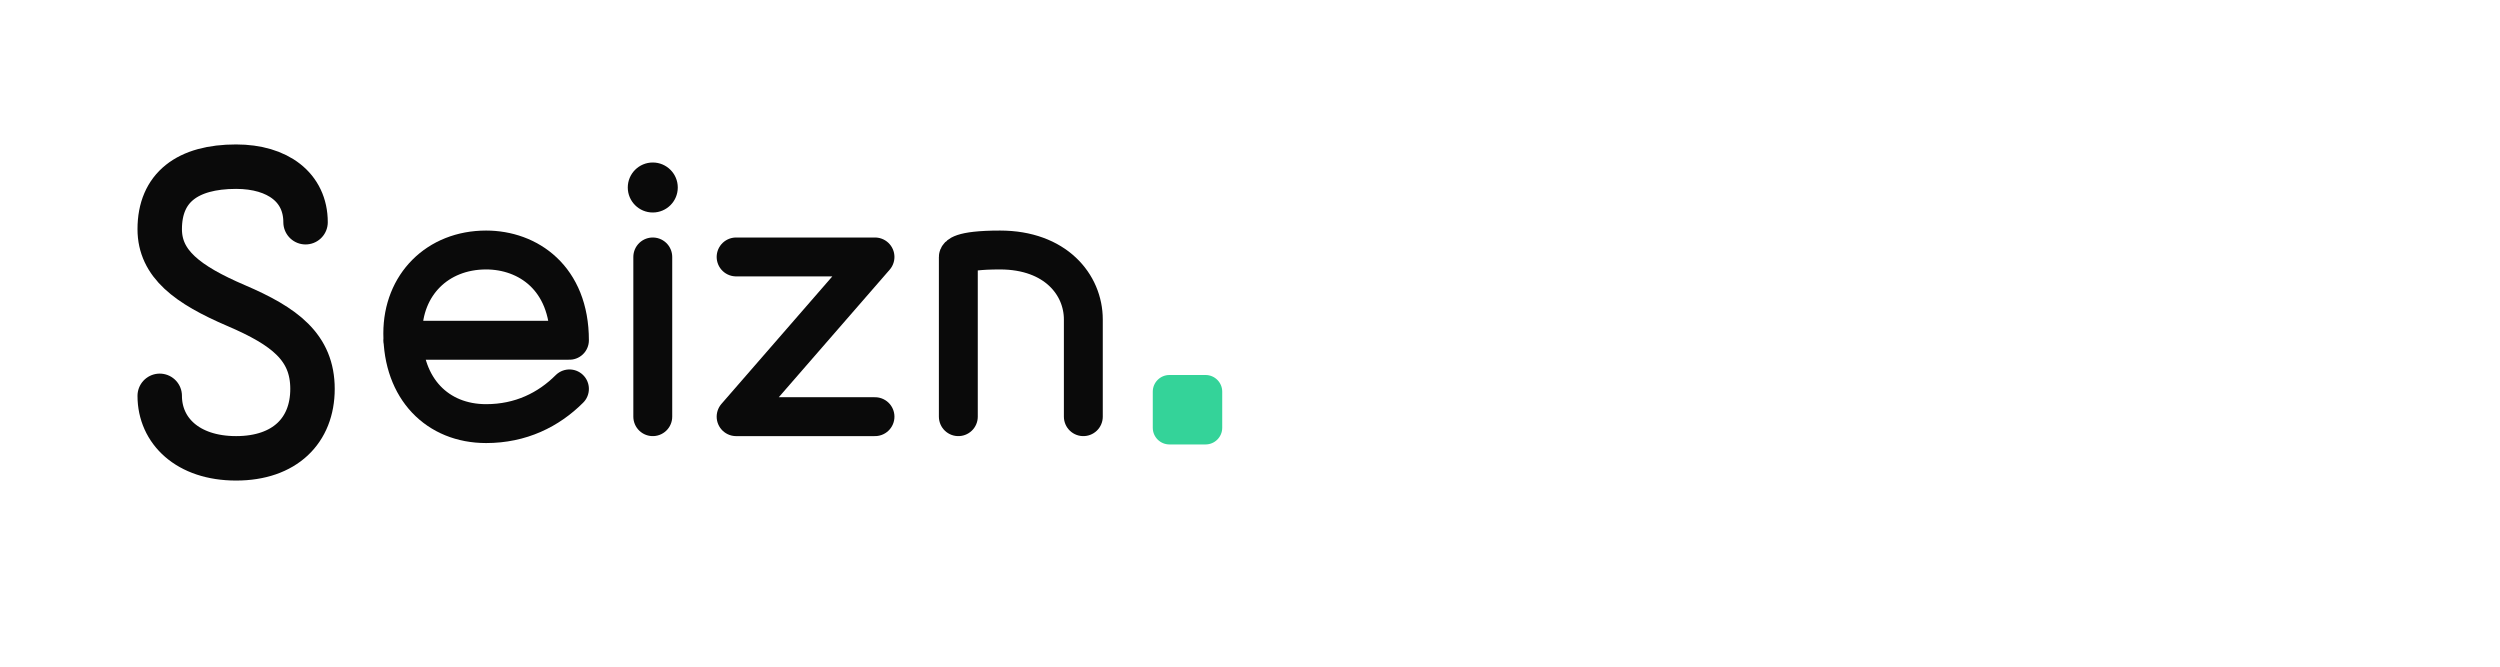
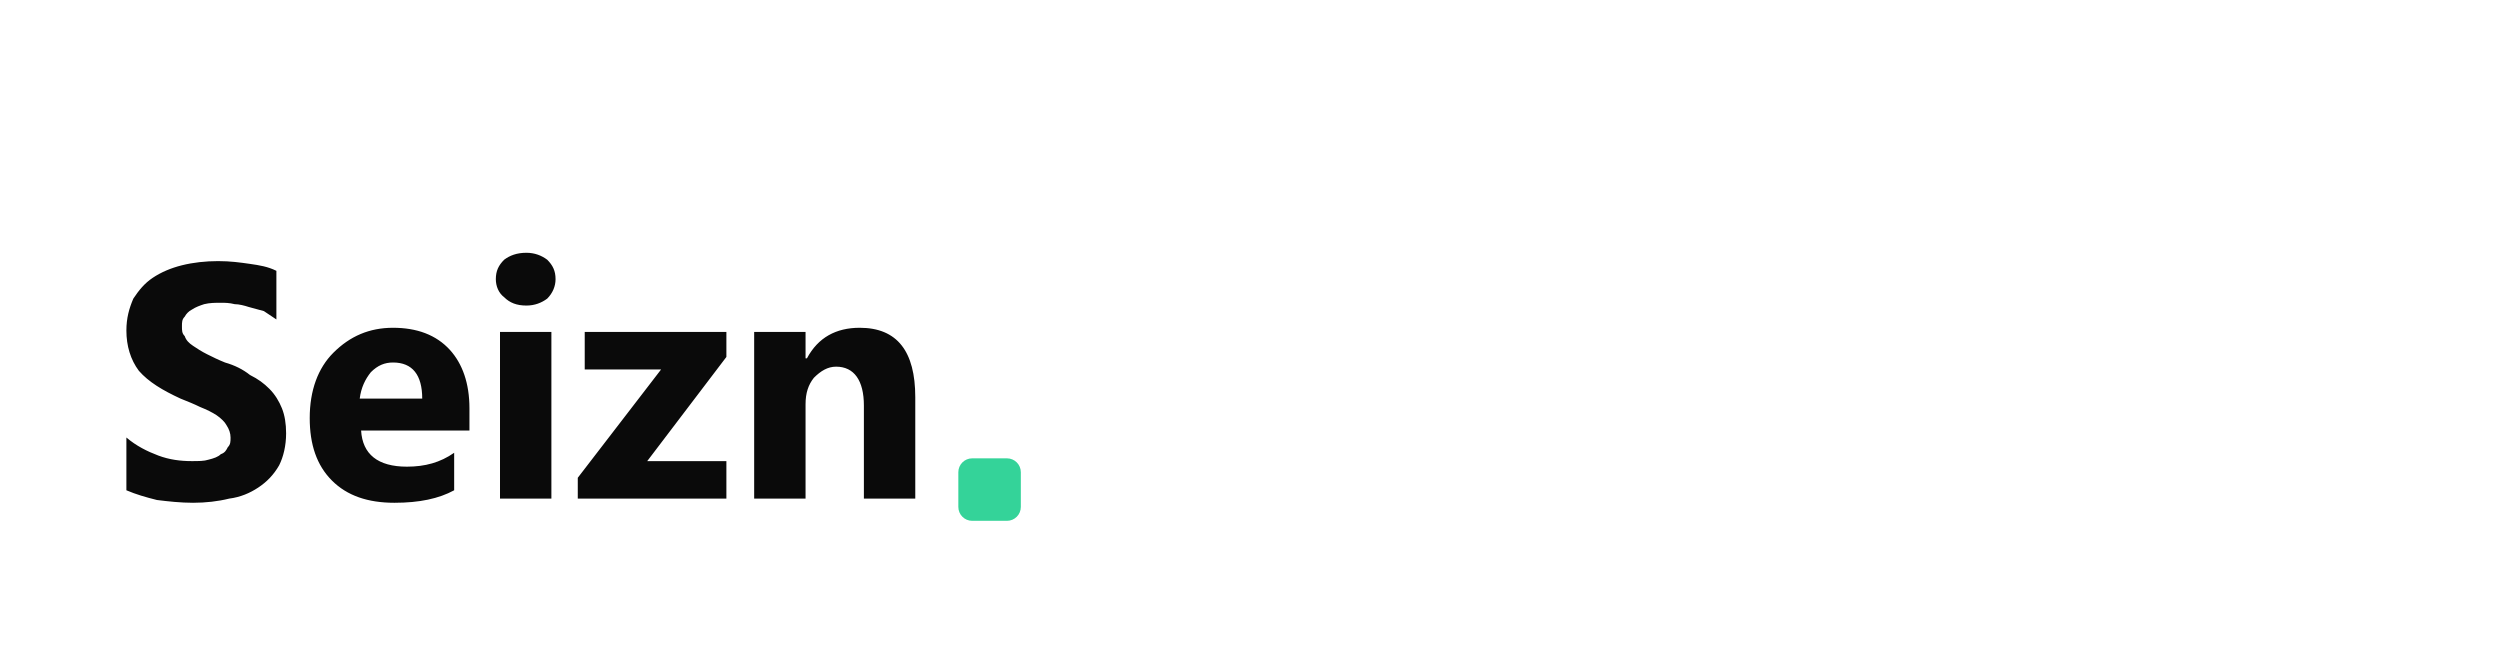
<svg xmlns="http://www.w3.org/2000/svg" width="180" height="48" viewBox="0 0 180 48" fill="none">
-   <path d="M 22 16 C 22 13.5, 20 12, 17 12 C 13.5 12, 11.5 13.5, 11.5 16.5 C 11.5 19, 13.5 20.5, 17 22 C 20.5 23.5, 22.5 25, 22.5 28 C 22.5 31, 20.5 33, 17 33 C 13.5 33, 11.5 31, 11.5 28.5" fill="none" stroke="#0A0A0A" stroke-width="3.2" stroke-linecap="round" stroke-linejoin="round" />
-   <path d="M 29 24.5 L 41 24.5 C 41 20, 38 18, 35 18 C 31.5 18, 29 20.5, 29 24 C 29 28, 31.5 30.5, 35 30.5 C 37.5 30.5, 39.5 29.5, 41 28" fill="none" stroke="#0A0A0A" stroke-width="2.8" stroke-linecap="round" stroke-linejoin="round" />
-   <circle cx="47" cy="13.5" r="1.8" fill="#0A0A0A" />
-   <path d="M 47 18.5 L 47 30" fill="none" stroke="#0A0A0A" stroke-width="2.8" stroke-linecap="round" />
-   <path d="M 53 18.5 L 63 18.5 L 53 30 L 63 30" fill="none" stroke="#0A0A0A" stroke-width="2.8" stroke-linecap="round" stroke-linejoin="round" />
-   <path d="M 69 30 L 69 18.5 C 69 18.5, 69 18, 72 18 C 76 18, 78 20.5, 78 23 L 78 30" fill="none" stroke="#0A0A0A" stroke-width="2.8" stroke-linecap="round" stroke-linejoin="round" />
-   <rect x="83" y="27" width="5" height="5" rx="1.2" fill="#34D399" />
+   <path d="M 9.1 35.3 L 9.1 31.5 C 9.8 32.1 10.6 32.5 11.4 32.8 C 12.2 33.1 13 33.2 13.8 33.2 C 14.3 33.2 14.7 33.2 15 33.1 C 15.4 33 15.7 32.9 15.9 32.7 C 16.2 32.6 16.3 32.4 16.4 32.2 C 16.6 32 16.6 31.8 16.6 31.5 C 16.6 31.2 16.5 30.9 16.3 30.6 C 16.2 30.4 15.9 30.1 15.6 29.9 C 15.3 29.7 14.9 29.5 14.4 29.3 C 14 29.1 13.5 28.9 13 28.7 C 11.7 28.1 10.7 27.5 10 26.7 C 9.4 25.9 9.1 24.9 9.1 23.8 C 9.1 22.9 9.3 22.2 9.6 21.5 C 10 20.9 10.4 20.4 11 20 C 11.6 19.6 12.3 19.3 13.1 19.1 C 13.9 18.9 14.8 18.8 15.7 18.8 C 16.6 18.8 17.3 18.9 18 19 C 18.7 19.1 19.3 19.2 19.9 19.5 L 19.9 23 C 19.6 22.8 19.3 22.6 19 22.4 C 18.6 22.3 18.3 22.2 17.9 22.1 C 17.6 22 17.2 21.9 16.9 21.9 C 16.5 21.8 16.2 21.8 15.9 21.8 C 15.5 21.8 15.1 21.8 14.7 21.9 C 14.4 22 14.1 22.1 13.8 22.3 C 13.6 22.4 13.4 22.6 13.3 22.8 C 13.1 23 13.1 23.2 13.1 23.5 C 13.1 23.8 13.1 24 13.3 24.2 C 13.4 24.5 13.6 24.7 13.9 24.9 C 14.2 25.1 14.5 25.3 14.9 25.5 C 15.3 25.7 15.7 25.9 16.2 26.1 C 16.9 26.3 17.5 26.6 18 27 C 18.6 27.3 19 27.6 19.4 28 C 19.8 28.4 20.1 28.9 20.3 29.4 C 20.5 29.9 20.6 30.5 20.6 31.2 C 20.6 32.1 20.4 32.9 20.1 33.5 C 19.7 34.2 19.2 34.7 18.6 35.1 C 18 35.5 17.3 35.8 16.5 35.9 C 15.7 36.1 14.8 36.2 13.9 36.2 C 13 36.2 12.1 36.1 11.3 36 C 10.5 35.8 9.8 35.6 9.1 35.3 Z M 33.8 31 L 26 31 C 26.1 32.7 27.2 33.6 29.3 33.6 C 30.6 33.6 31.7 33.3 32.7 32.6 L 32.7 35.3 C 31.6 35.9 30.2 36.2 28.4 36.2 C 26.5 36.2 25 35.7 23.9 34.6 C 22.8 33.5 22.3 32 22.3 30.1 C 22.3 28.1 22.9 26.5 24 25.4 C 25.2 24.2 26.6 23.6 28.3 23.6 C 30 23.6 31.4 24.1 32.4 25.2 C 33.3 26.2 33.8 27.6 33.8 29.4 Z M 30.4 28.7 C 30.4 27 29.7 26.1 28.3 26.1 C 27.7 26.1 27.2 26.3 26.7 26.8 C 26.3 27.3 26 27.9 25.9 28.7 Z M 37.9 22 C 37.2 22 36.7 21.8 36.3 21.4 C 35.9 21.1 35.7 20.6 35.7 20.1 C 35.7 19.5 35.9 19.1 36.3 18.7 C 36.7 18.4 37.2 18.2 37.9 18.2 C 38.5 18.2 39 18.4 39.4 18.7 C 39.8 19.1 40 19.5 40 20.1 C 40 20.6 39.8 21.1 39.4 21.5 C 39 21.8 38.5 22 37.9 22 Z M 39.7 35.9 L 36 35.9 L 36 23.9 L 39.7 23.9 Z M 52.3 35.9 L 41.6 35.9 L 41.6 34.4 L 47.6 26.6 L 42.1 26.6 L 42.1 23.9 L 52.3 23.9 L 52.3 25.7 L 46.6 33.2 L 52.3 33.2 Z M 65.9 35.9 L 62.2 35.9 L 62.2 29.2 C 62.2 27.4 61.5 26.4 60.2 26.4 C 59.6 26.4 59.1 26.7 58.6 27.2 C 58.2 27.7 58 28.3 58 29.1 L 58 35.9 L 54.3 35.9 L 54.3 23.9 L 58 23.9 L 58 25.8 L 58.1 25.8 C 58.9 24.3 60.2 23.6 61.9 23.6 C 64.6 23.6 65.9 25.3 65.9 28.6 Z" fill="#0A0A0A" />
+   <rect x="69" y="33" width="4.5" height="4.5" rx="1" fill="#34D399" />
</svg>
